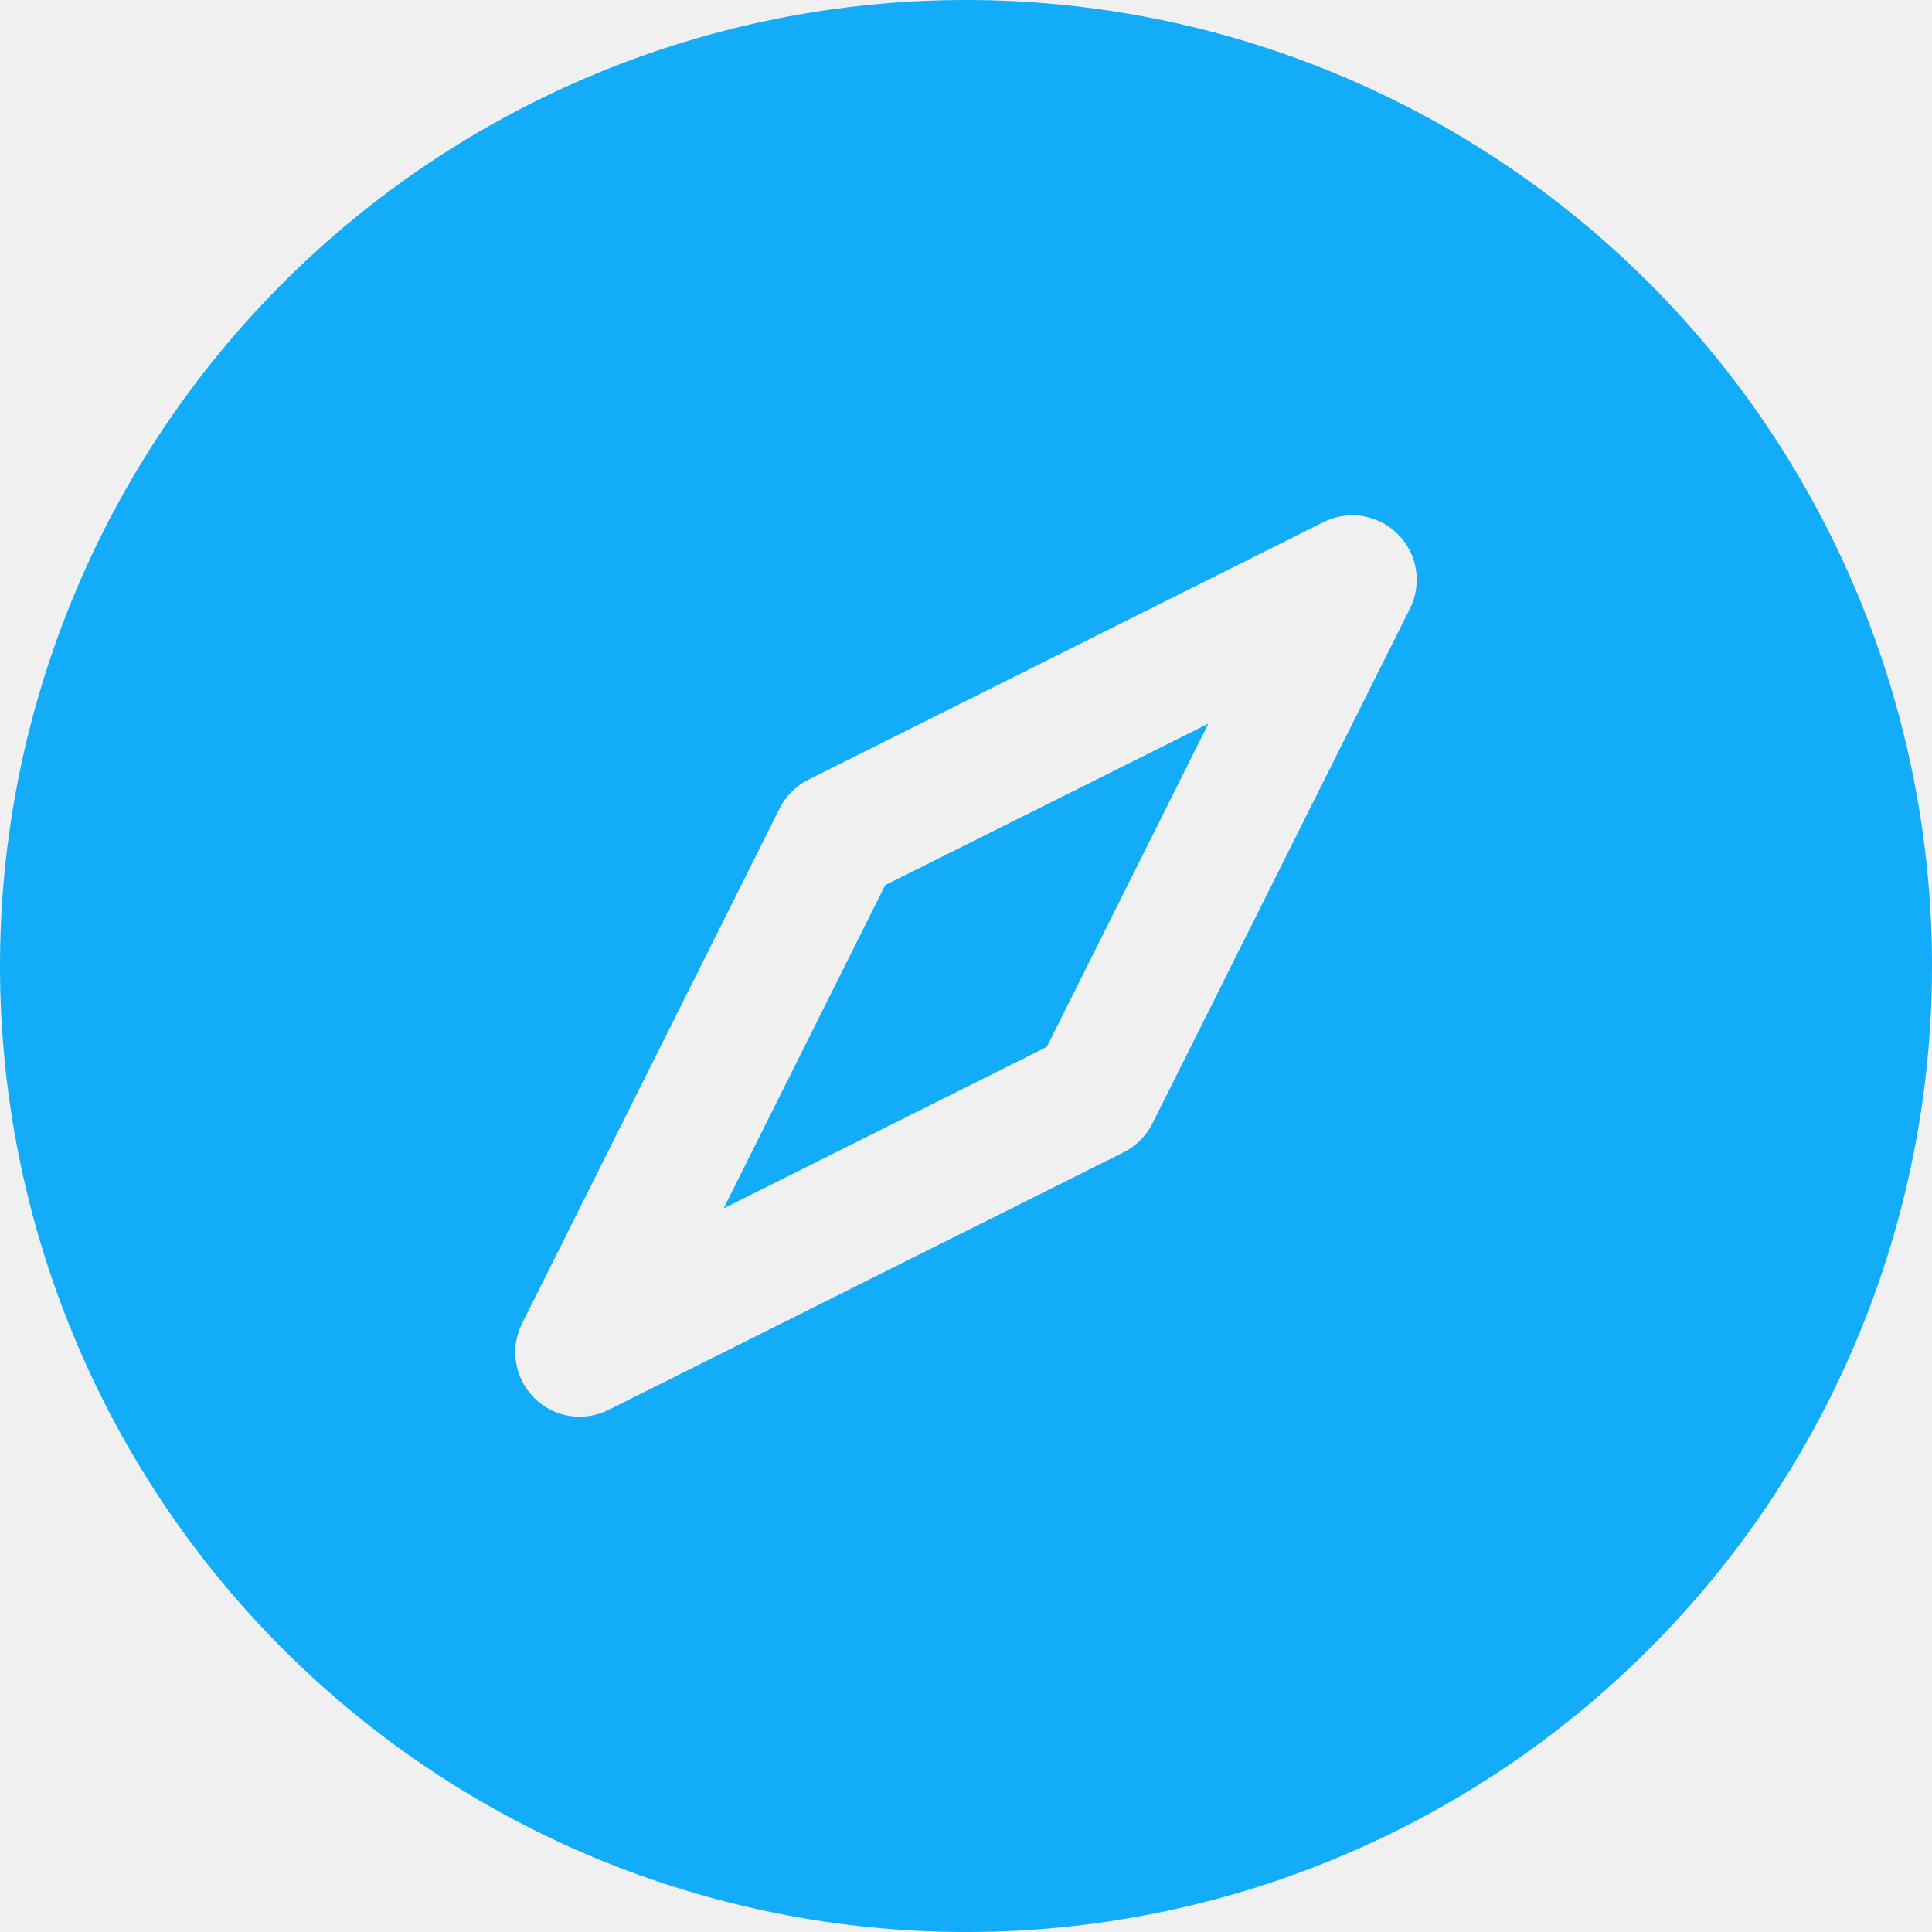
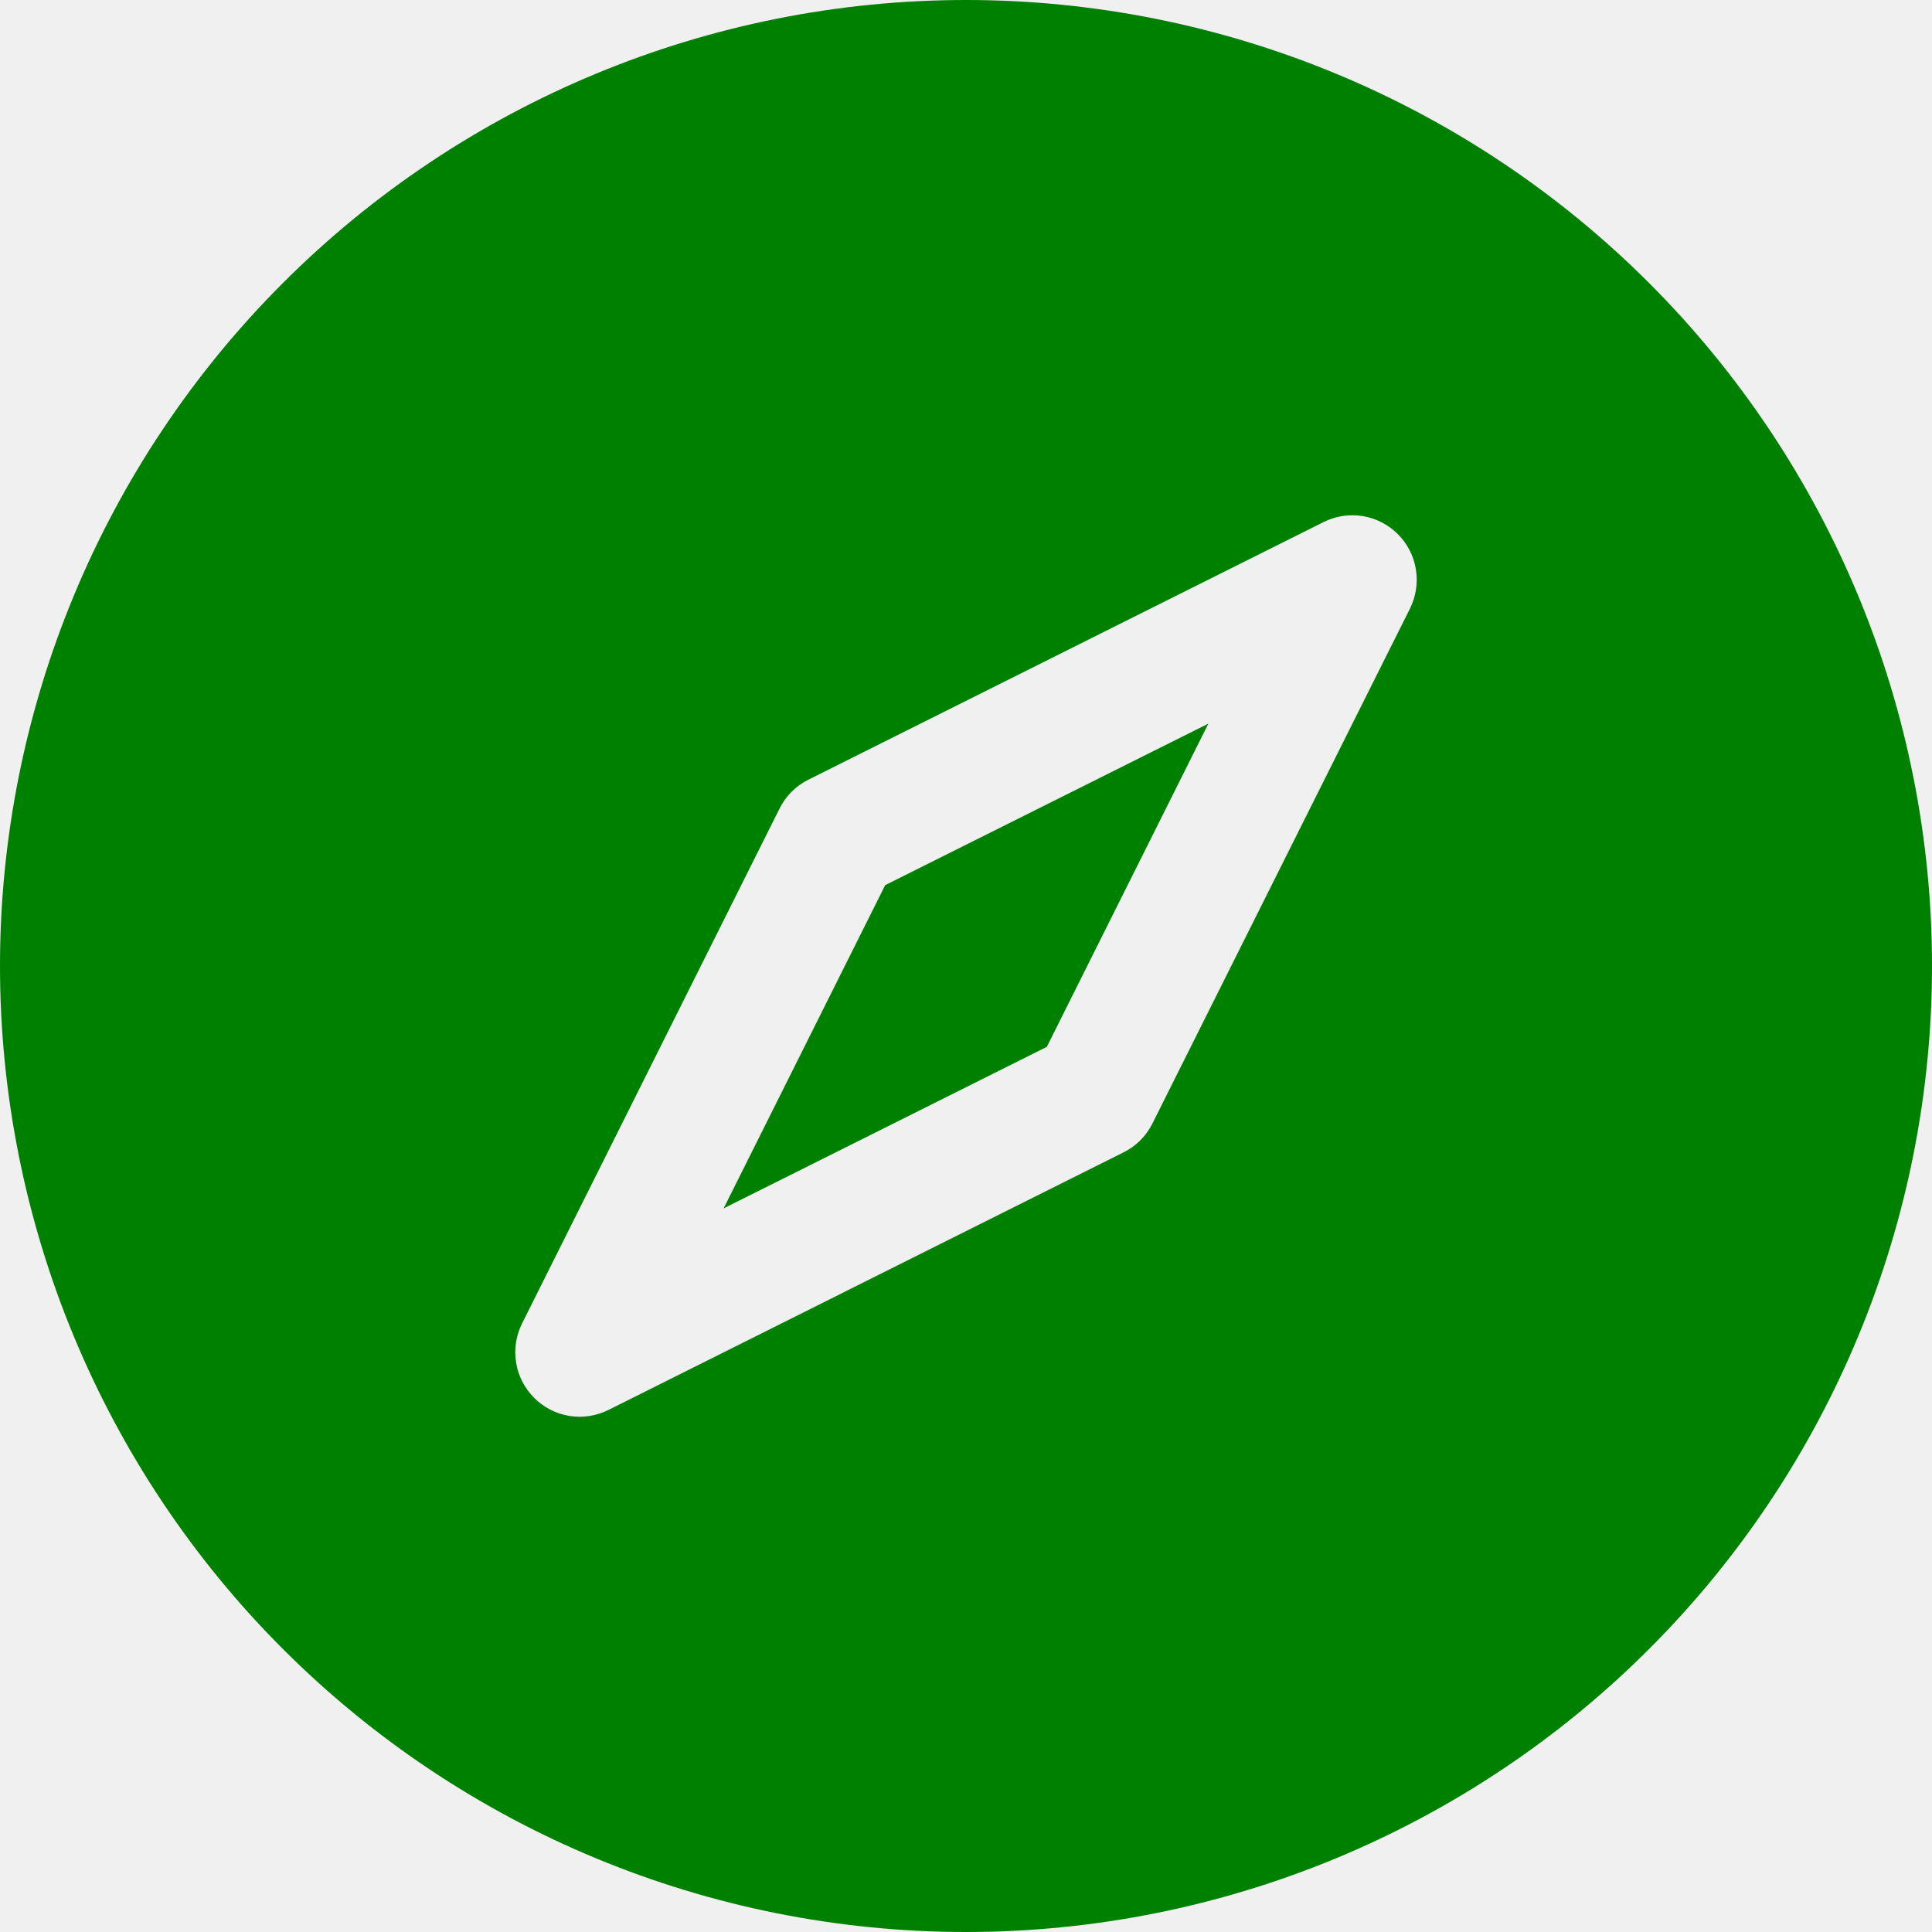
<svg xmlns="http://www.w3.org/2000/svg" width="22" height="22" viewBox="0 0 22 22" fill="none">
-   <g id="teenyicons:compass-solid" clip-path="url(#clip0_481_2929)">
-     <path id="Vector" d="M8.24 13.76L10.08 10.079L13.76 8.24L11.92 11.921L8.24 13.76Z" fill="#12ACF8" />
-     <path id="Vector_2" fill-rule="evenodd" clip-rule="evenodd" d="M0 11C0 8.083 1.159 5.285 3.222 3.222C5.285 1.159 8.083 0 11 0C13.917 0 16.715 1.159 18.778 3.222C20.841 5.285 22 8.083 22 11C22 13.917 20.841 16.715 18.778 18.778C16.715 20.841 13.917 22 11 22C8.083 22 5.285 20.841 3.222 18.778C1.159 16.715 0 13.917 0 11ZM16.056 6.929C16.124 6.791 16.148 6.635 16.123 6.484C16.099 6.332 16.027 6.192 15.918 6.083C15.81 5.974 15.67 5.902 15.518 5.877C15.366 5.852 15.211 5.876 15.073 5.944L9.206 8.878C9.064 8.948 8.949 9.063 8.878 9.205L5.944 15.072C5.876 15.209 5.852 15.365 5.877 15.516C5.901 15.668 5.973 15.808 6.082 15.917C6.19 16.026 6.33 16.098 6.482 16.123C6.634 16.148 6.789 16.124 6.927 16.056L12.794 13.122C12.936 13.052 13.051 12.937 13.122 12.795L16.056 6.929Z" fill="#12ACF8" />
+   <g clip-path="url(#clip0_481_2929)">
+     <path d="M8.24 13.76L10.08 10.079L13.76 8.24L11.92 11.921L8.24 13.76Z" fill="#008000" />
+     <path fill-rule="evenodd" clip-rule="evenodd" d="M0 11C0 8.083 1.159 5.285 3.222 3.222C5.285 1.159 8.083 0 11 0C13.917 0 16.715 1.159 18.778 3.222C20.841 5.285 22 8.083 22 11C22 13.917 20.841 16.715 18.778 18.778C16.715 20.841 13.917 22 11 22C8.083 22 5.285 20.841 3.222 18.778C1.159 16.715 0 13.917 0 11ZM16.056 6.929C16.124 6.791 16.148 6.635 16.123 6.484C16.099 6.332 16.027 6.192 15.918 6.083C15.81 5.974 15.67 5.902 15.518 5.877C15.366 5.852 15.211 5.876 15.073 5.944L9.206 8.878C9.064 8.948 8.949 9.063 8.878 9.205L5.944 15.072C5.876 15.209 5.852 15.365 5.877 15.516C5.901 15.668 5.973 15.808 6.082 15.917C6.19 16.026 6.33 16.098 6.482 16.123C6.634 16.148 6.789 16.124 6.927 16.056L12.794 13.122C12.936 13.052 13.051 12.937 13.122 12.795L16.056 6.929Z" fill="#008000" />
  </g>
  <defs>
    <clipPath id="clip0_481_2929">
      <rect width="22" height="22" fill="white" />
    </clipPath>
  </defs>
</svg>
